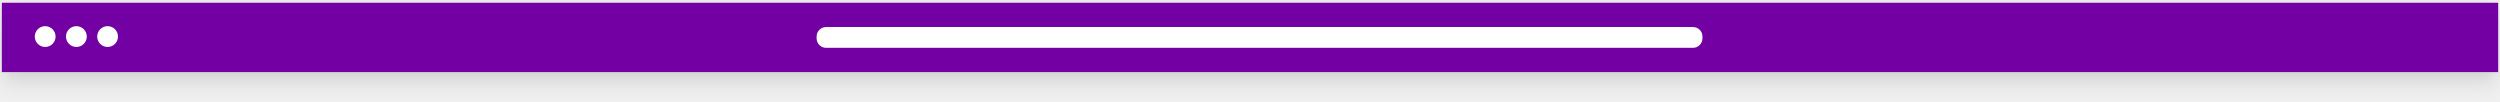
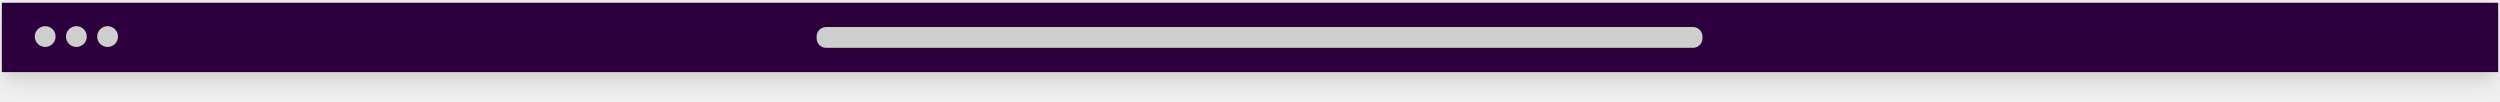
<svg xmlns="http://www.w3.org/2000/svg" width="814" height="33" viewBox="0 0 814 33" fill="none">
  <g filter="url(#filter0_d_559_5688)">
-     <rect x="0.6" y="0.898" width="812.8" height="22.578" fill="#7200a3" />
-     <circle cx="14.711" cy="11.905" r="3.387" fill="white" />
-     <circle cx="24.871" cy="11.905" r="3.387" fill="white" />
-     <circle cx="35.031" cy="11.905" r="3.387" fill="white" />
-     <rect x="265.889" y="8.8" width="288.431" height="6.773" rx="3.079" fill="white" />
+     <rect x="0.6" y="0.898" width="812.8" height="22.578" fill="#2b003d" />
+     <circle cx="14.711" cy="11.905" r="3.387" fill="#CECECE" />
+     <circle cx="24.871" cy="11.905" r="3.387" fill="#CECECE" />
+     <circle cx="35.031" cy="11.905" r="3.387" fill="#CECECE" />
+     <rect x="265.889" y="8.8" width="288.431" height="6.773" rx="3.079" fill="#CECECE" />
  </g>
  <defs>
    <filter id="filter0_d_559_5688" x="-6.173" y="-3.618" width="826.347" height="36.124" filterUnits="userSpaceOnUse" color-interpolation-filters="sRGB">
      <feFlood flood-opacity="0" result="BackgroundImageFix" />
      <feColorMatrix in="SourceAlpha" type="matrix" values="0 0 0 0 0 0 0 0 0 0 0 0 0 0 0 0 0 0 127 0" result="hardAlpha" />
      <feOffset dy="2.258" />
      <feGaussianBlur stdDeviation="3.387" />
      <feColorMatrix type="matrix" values="0 0 0 0 0 0 0 0 0 0 0 0 0 0 0 0 0 0 0.14 0" />
      <feBlend mode="normal" in2="BackgroundImageFix" result="effect1_dropShadow_559_5688" />
      <feBlend mode="normal" in="SourceGraphic" in2="effect1_dropShadow_559_5688" result="shape" />
    </filter>
  </defs>
</svg>
